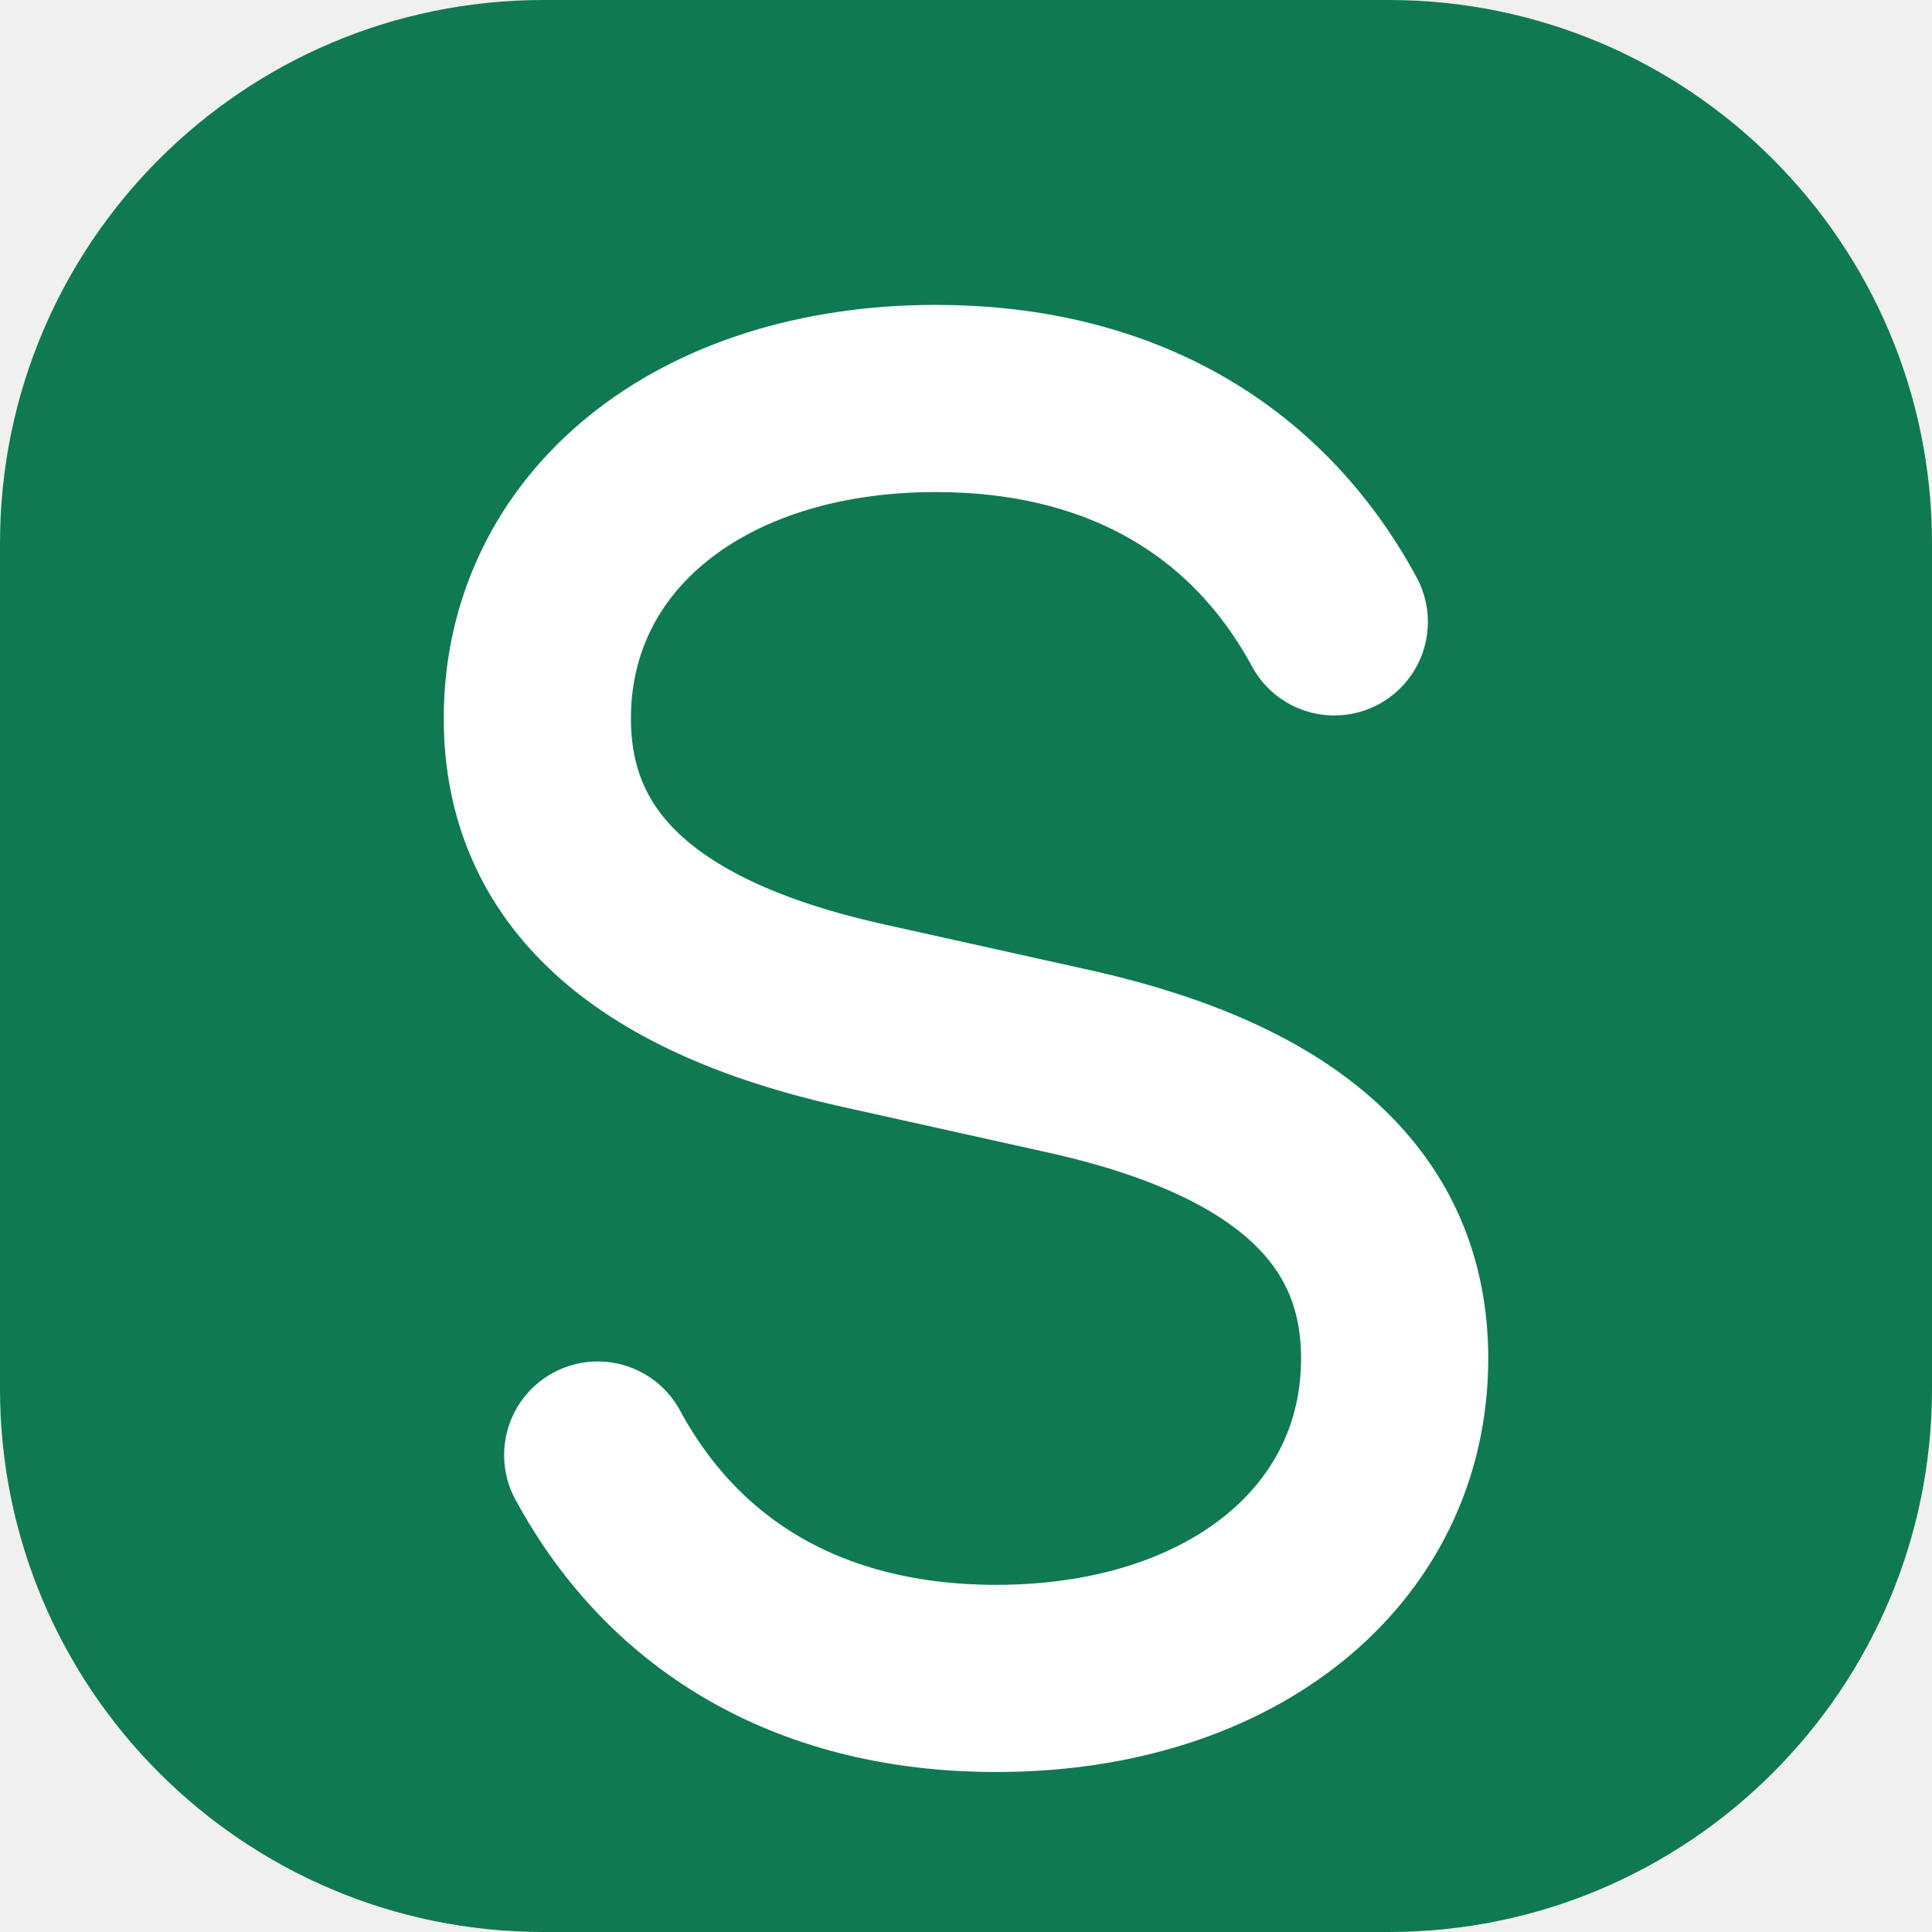
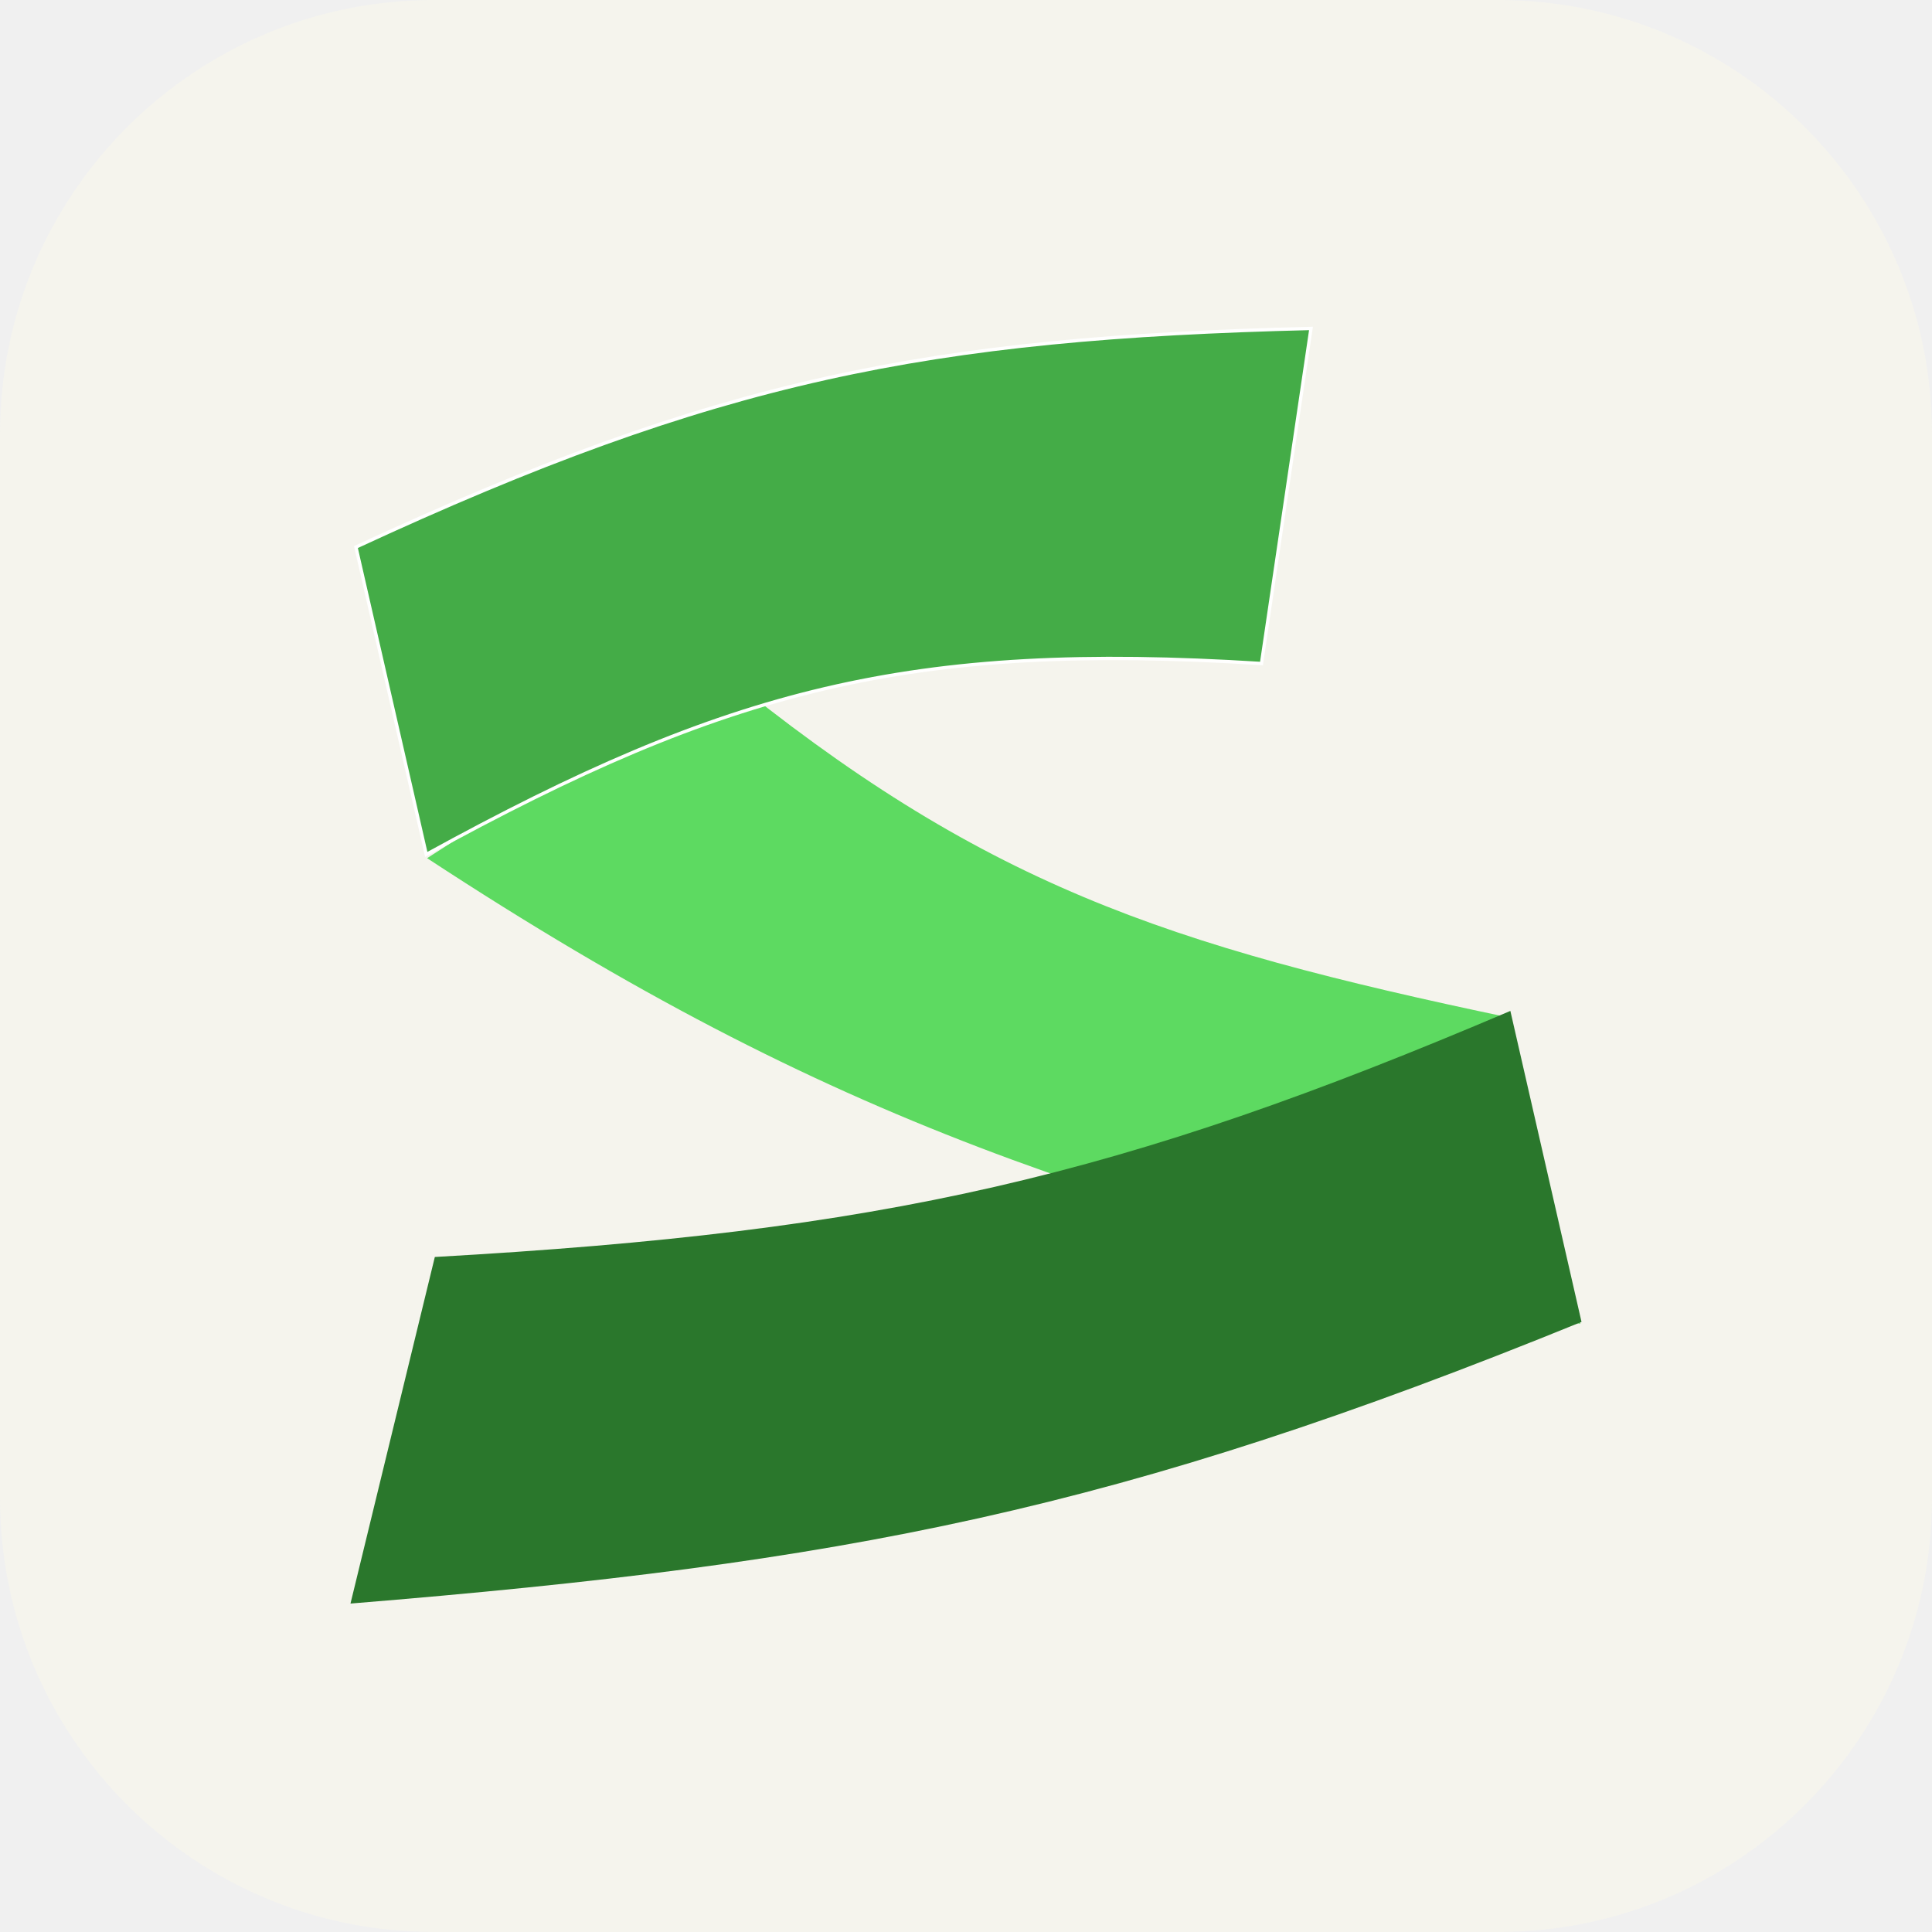
- <svg xmlns="http://www.w3.org/2000/svg" viewBox="0 0 32 32" width="32" height="32" fill="none">
-   <rect width="32" height="32" rx="9" fill="#0F7A52" />
-   <path d="M22.1 10.3C20.8 7.9 18.5 6.6 15.5 6.6C11.6 6.6 8.9 8.8 8.9 11.9C8.9 14.4 10.7 16 14.2 16.8L17.8 17.6C21.3 18.4 23.1 20 23.1 22.5C23.1 25.6 20.4 27.8 16.5 27.8C13.5 27.8 11.2 26.5 9.9 24.1" stroke="#FFFFFF" stroke-width="3.1" stroke-linecap="round" stroke-linejoin="round" />
+ <svg xmlns="http://www.w3.org/2000/svg" viewBox="0 0 512 512" width="512" height="512" fill="none">
+   <rect width="512" height="512" rx="115" fill="#F5F4ED" />
+   <g transform="translate(256.0 256.0) scale(0.8807) translate(-358.9035 -342.2035)">
+     <path d="M543.742 449.901C400.047 413.815 320.628 390.974 196.748 309.759L284.85 253.186C363.399 317.369 418.17 335.87 522.667 357.782L543.742 449.901Z" fill="#5DDA61" />
+     <path d="M175.329 216.139C284.063 165.729 347.398 153.204 462.714 150.356L447.818 251.18C394.898 247.86 354.72 249.773 316.41 258.761C278.155 267.736 241.792 283.761 196.489 308.627L175.329 216.139Z" fill="#44AC47" stroke="white" />
+     <path d="M544.118 449.302C404.858 506.011 323.134 521.861 173.689 534.051L199.07 429.764C334.441 422.117 405.246 405.776 522.708 355.72L544.118 449.302Z" fill="#2A772C" />
+   </g>
</svg>
